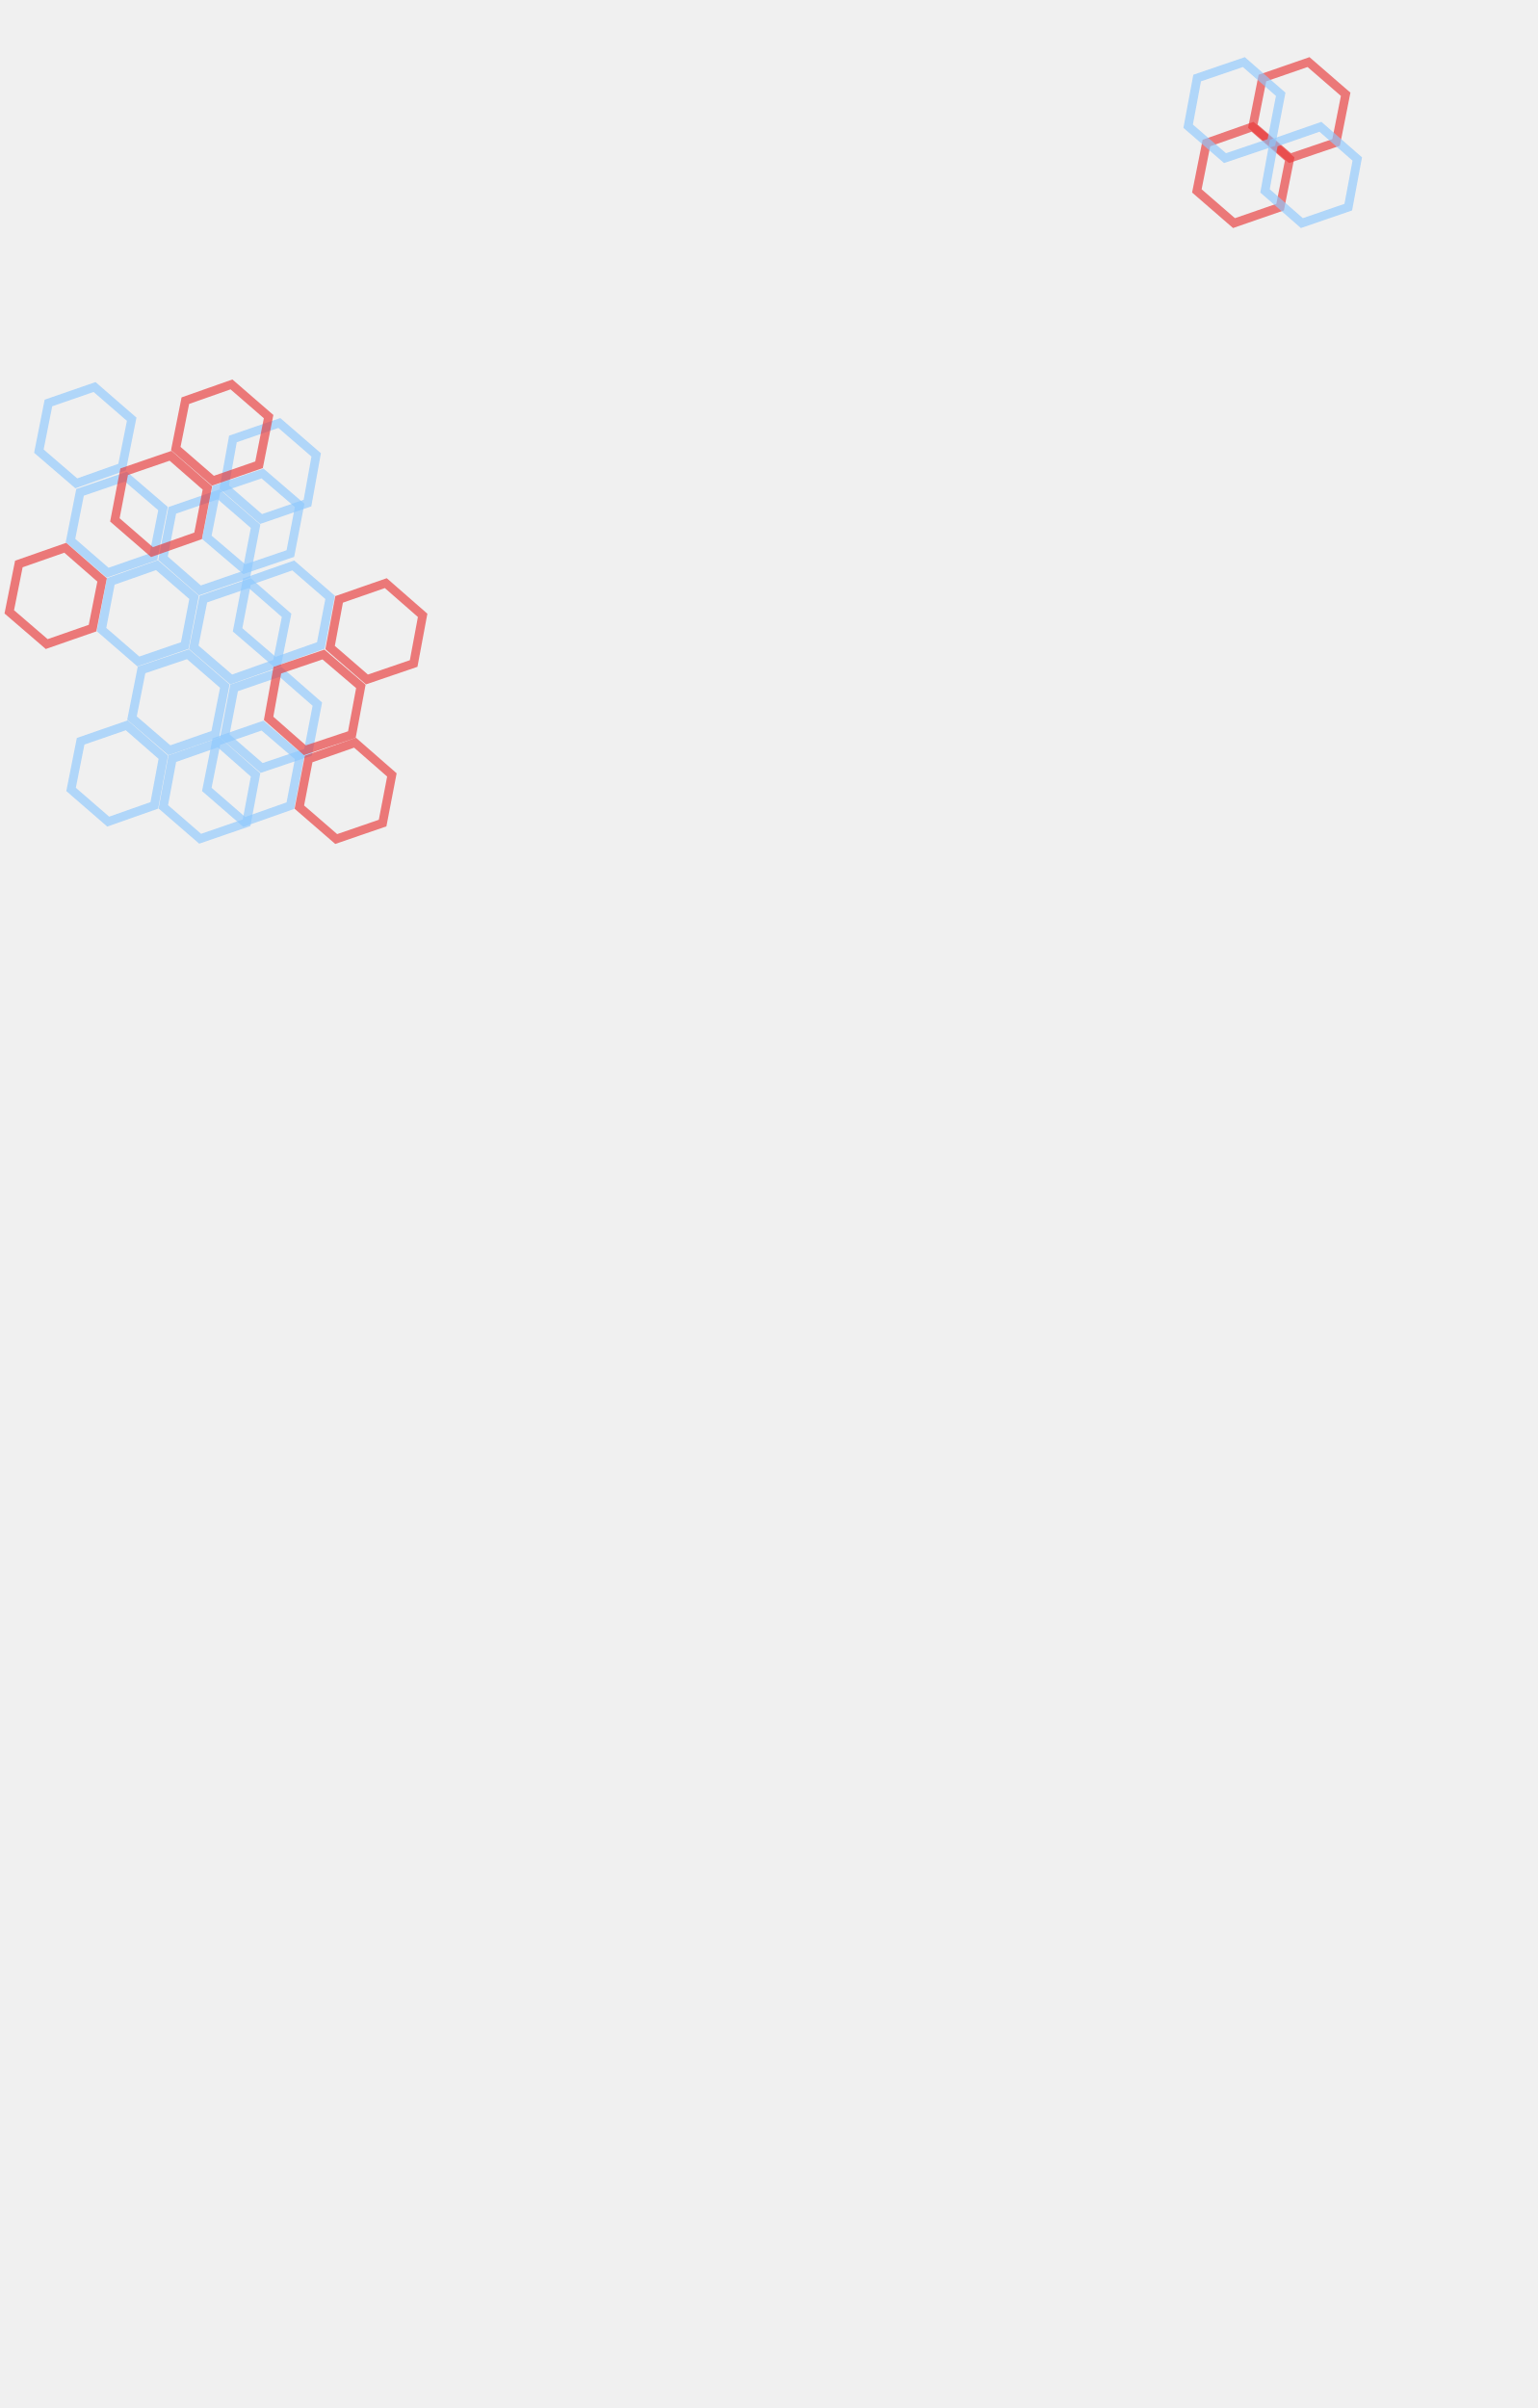
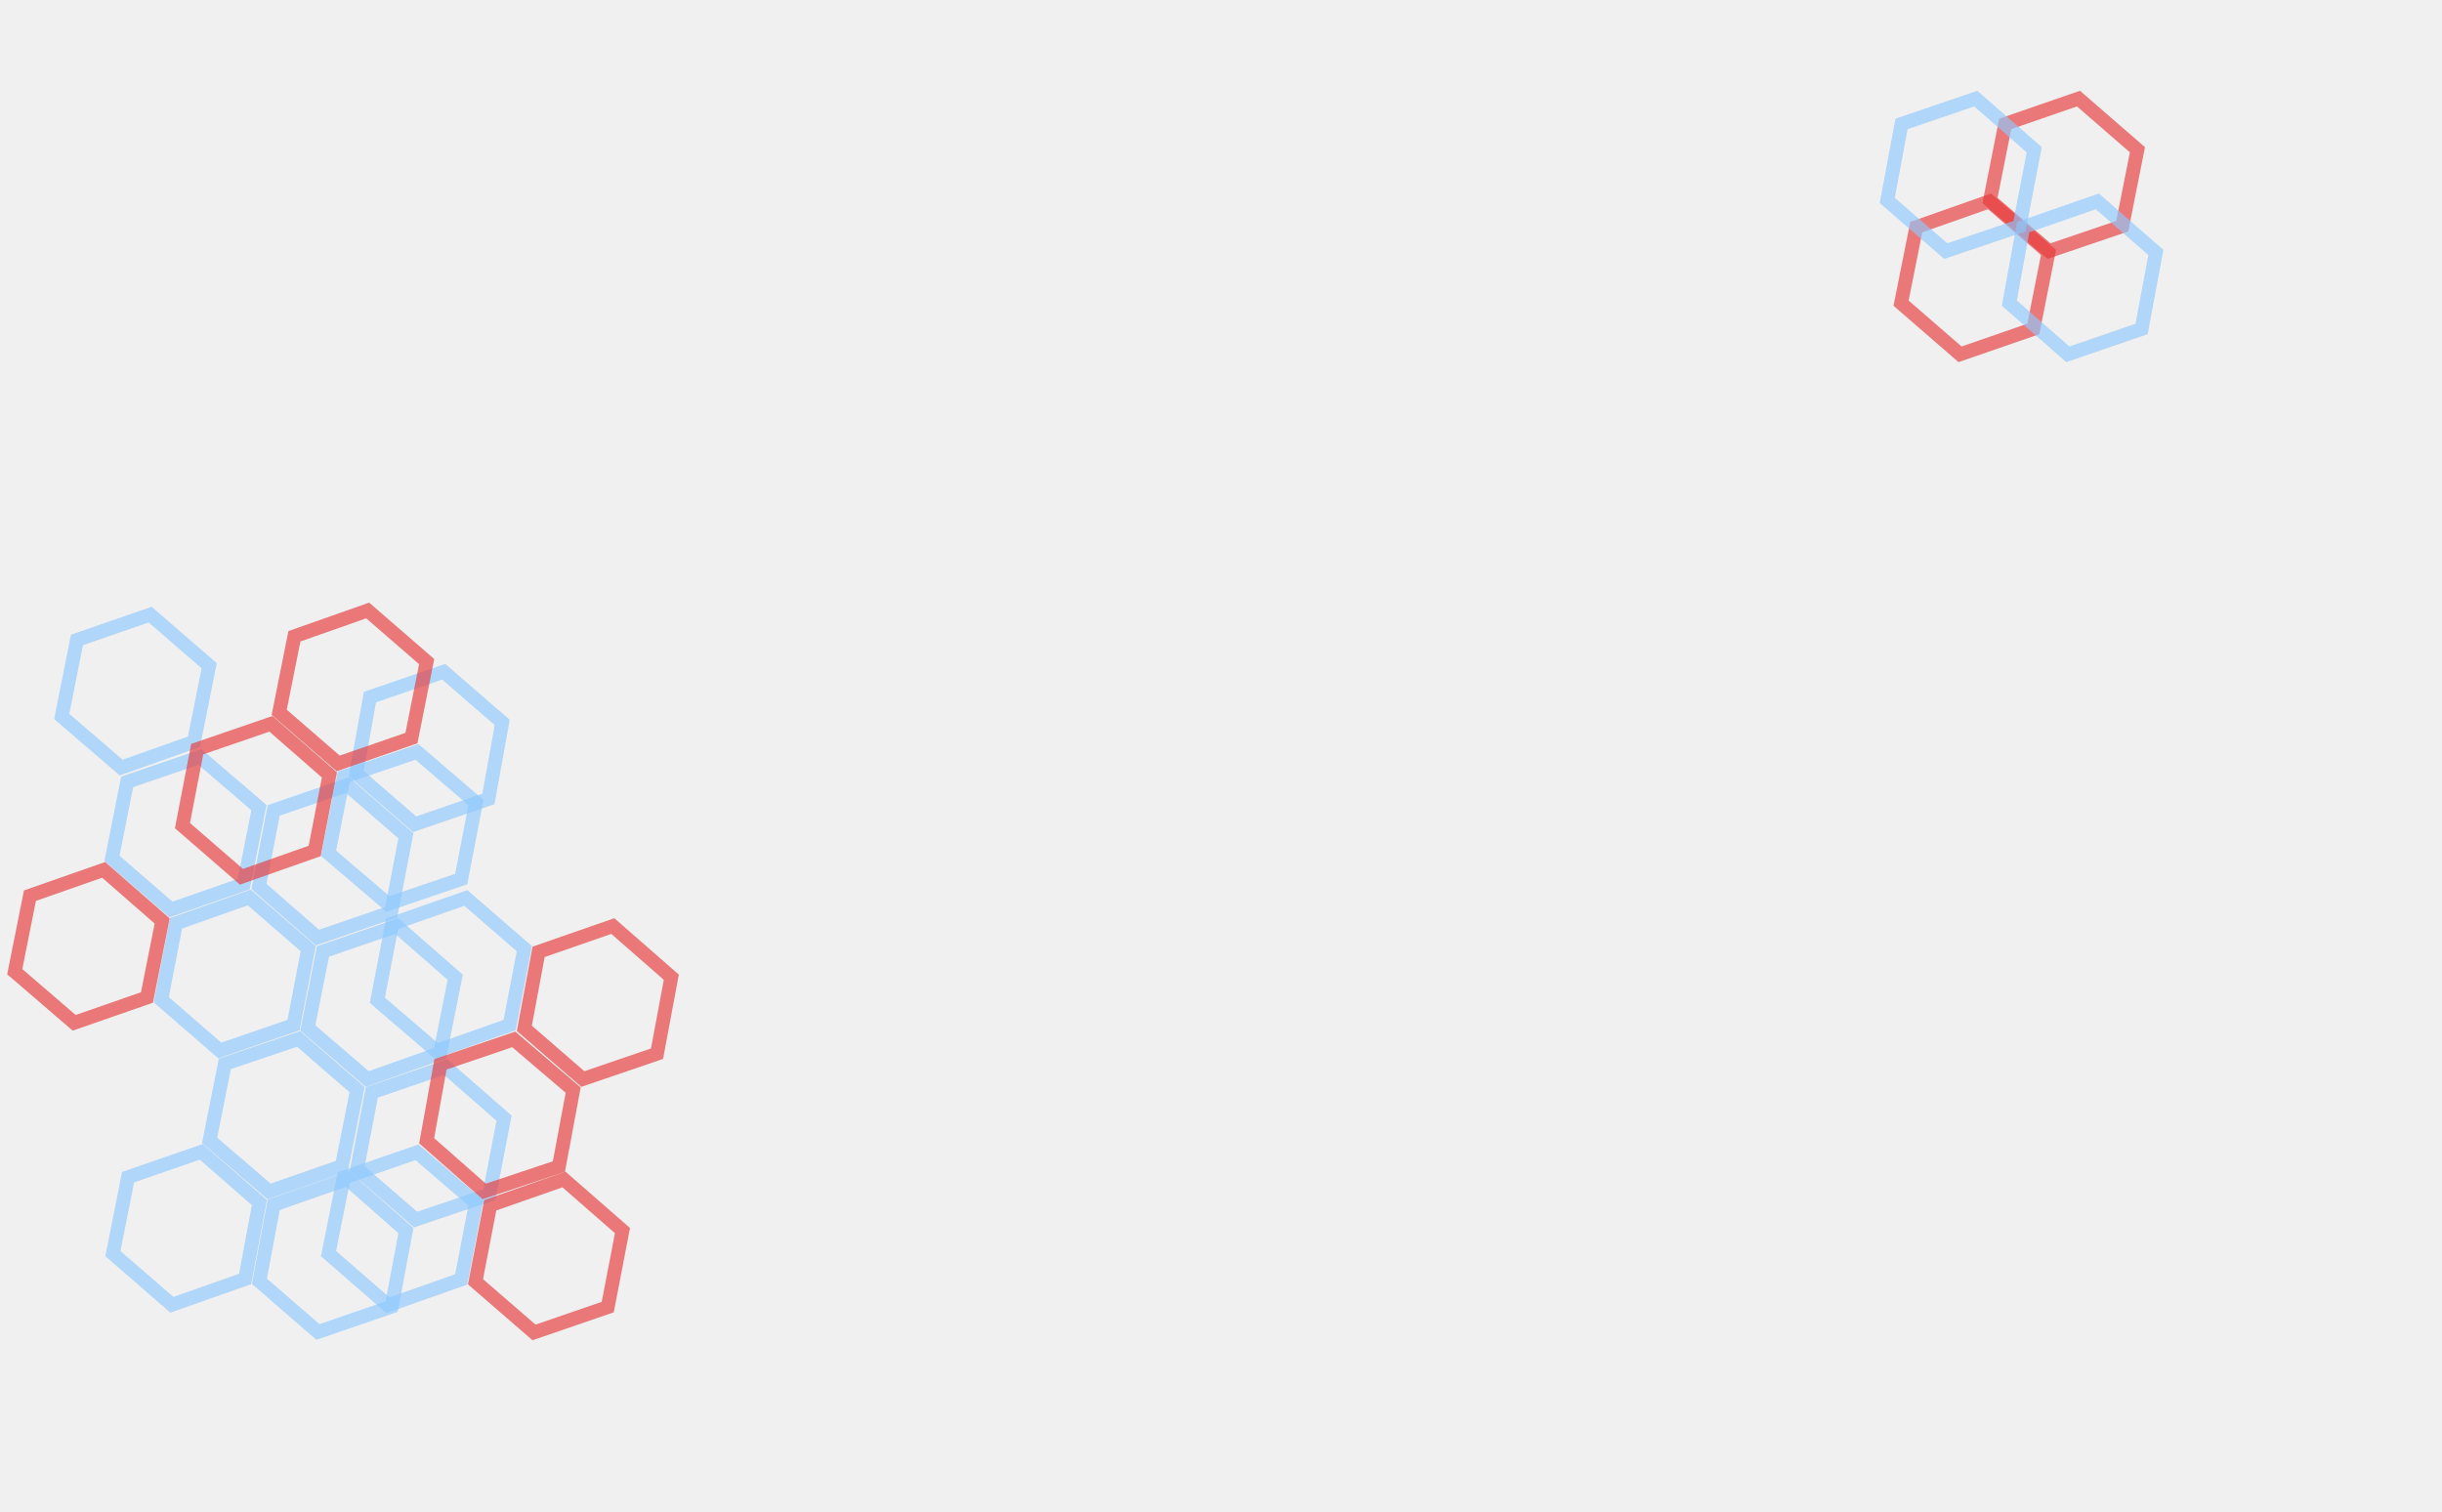
- <svg xmlns="http://www.w3.org/2000/svg" version="1.1" id="Layer_1" x="0px" y="0px" viewBox="0 0 530 830" style="enable-background:new 0 0 530 830;" xml:space="preserve">
+ <svg xmlns="http://www.w3.org/2000/svg" version="1.1" id="Layer_1" x="0px" y="0px" viewBox="0 0 530 328" style="enable-background:new 0 0 530 328;" xml:space="preserve">
  <style type="text/css">
	.st0{opacity:0.65;fill:none;stroke:#8DC7FD;stroke-width:3;stroke-miterlimit:10;enable-background:new    ;}
	.st1{opacity:0.65;fill:#FFFFFF;stroke:#000000;stroke-width:3;stroke-miterlimit:10;enable-background:new    ;}
	.st2{opacity:0.65;fill:none;stroke:#E83838;stroke-width:3;stroke-miterlimit:10;enable-background:new    ;}
</style>
  <polygon class="st0" points="42.1,161 26.3,166.6 13.4,155.5 16.7,138.9 32.6,133.4 45.4,144.5 " />
  <path class="st1" d="M31.3,183.2" />
  <polygon class="st2" points="31.9,216.5 16.1,222 3.2,210.9 6.5,194.4 22.5,188.8 35.2,199.9 " />
  <polygon class="st0" points="63.7,222.5 47.7,228 35,217 38.2,200.4 54.1,194.8 66.9,205.9 " />
  <polygon class="st0" points="52.9,191.9 37.1,197.4 24.3,186.3 27.6,169.7 43.4,164.3 56.2,175.3 " />
  <polygon class="st0" points="84.9,198 68.9,203.5 56.2,192.4 59.4,175.9 75.4,170.4 88.1,181.4 " />
  <polygon class="st0" points="106,173.4 90,178.9 77.3,167.9 80.3,151.3 96.3,145.8 109,156.8 " />
  <polygon class="st2" points="68.3,184.7 52.4,190.3 39.6,179.2 42.8,162.6 58.8,157.1 71.5,168.2 " />
  <polygon class="st0" points="100.1,190.8 84.2,196.2 71.3,185.2 74.6,168.6 90.5,163.2 103.3,174.2 " />
  <polygon class="st2" points="89.3,160.2 73.4,165.7 60.6,154.6 63.9,138.1 79.8,132.5 92.6,143.6 " />
  <polygon class="st0" points="53.2,277.6 37.3,283.2 24.5,272.1 27.8,255.5 43.7,250 56.3,261 " />
  <polygon class="st0" points="85,283.6 69,289.1 56.3,278.1 59.4,261.5 75.4,255.9 88.1,267.1 " />
  <polygon class="st0" points="95.5,228.6 79.7,234.2 66.8,223.1 70.1,206.5 86.1,201 98.8,212.1 " />
  <polygon class="st0" points="74.2,253.1 58.4,258.6 45.5,247.5 48.8,230.9 64.8,225.5 77.5,236.5 " />
  <polygon class="st0" points="106.2,259.3 90.2,264.7 77.5,253.7 80.7,237.1 96.7,231.6 109.4,242.7 " />
  <polygon class="st0" points="110.6,222.5 94.7,228.1 81.9,217.1 85.1,200.5 101.1,194.9 113.8,205.9 " />
  <polygon class="st0" points="100.1,277.7 84.2,283.3 71.3,272.1 74.6,255.6 90.5,250.1 103.3,261.1 " />
  <polygon class="st2" points="131.9,283.7 115.9,289.2 103.2,278.2 106.4,261.6 122.4,256 135.1,267.1 " />
  <polygon class="st2" points="142.6,228.7 126.5,234.2 113.8,223.2 116.9,206.6 133,201 145.7,212.1 " />
  <polygon class="st2" points="121.3,253.2 105.1,258.6 92.6,247.6 95.6,231 111.5,225.6 124.4,236.6 " />
  <polygon class="st2" points="460.6,49.1 444.7,54.5 431.9,43.5 435.2,26.9 451.1,21.4 463.9,32.5 " />
  <polygon class="st2" points="441.3,71.4 425.4,76.9 412.6,65.8 415.9,49.3 431.8,43.7 444.6,54.8 " />
  <polygon class="st0" points="438.3,49.1 422.3,54.5 409.6,43.5 412.7,26.9 428.8,21.4 441.5,32.5 " />
  <polygon class="st0" points="464.8,71.4 448.8,76.9 436.1,65.8 439.1,49.3 455.2,43.7 467.9,54.8 " />
</svg>
